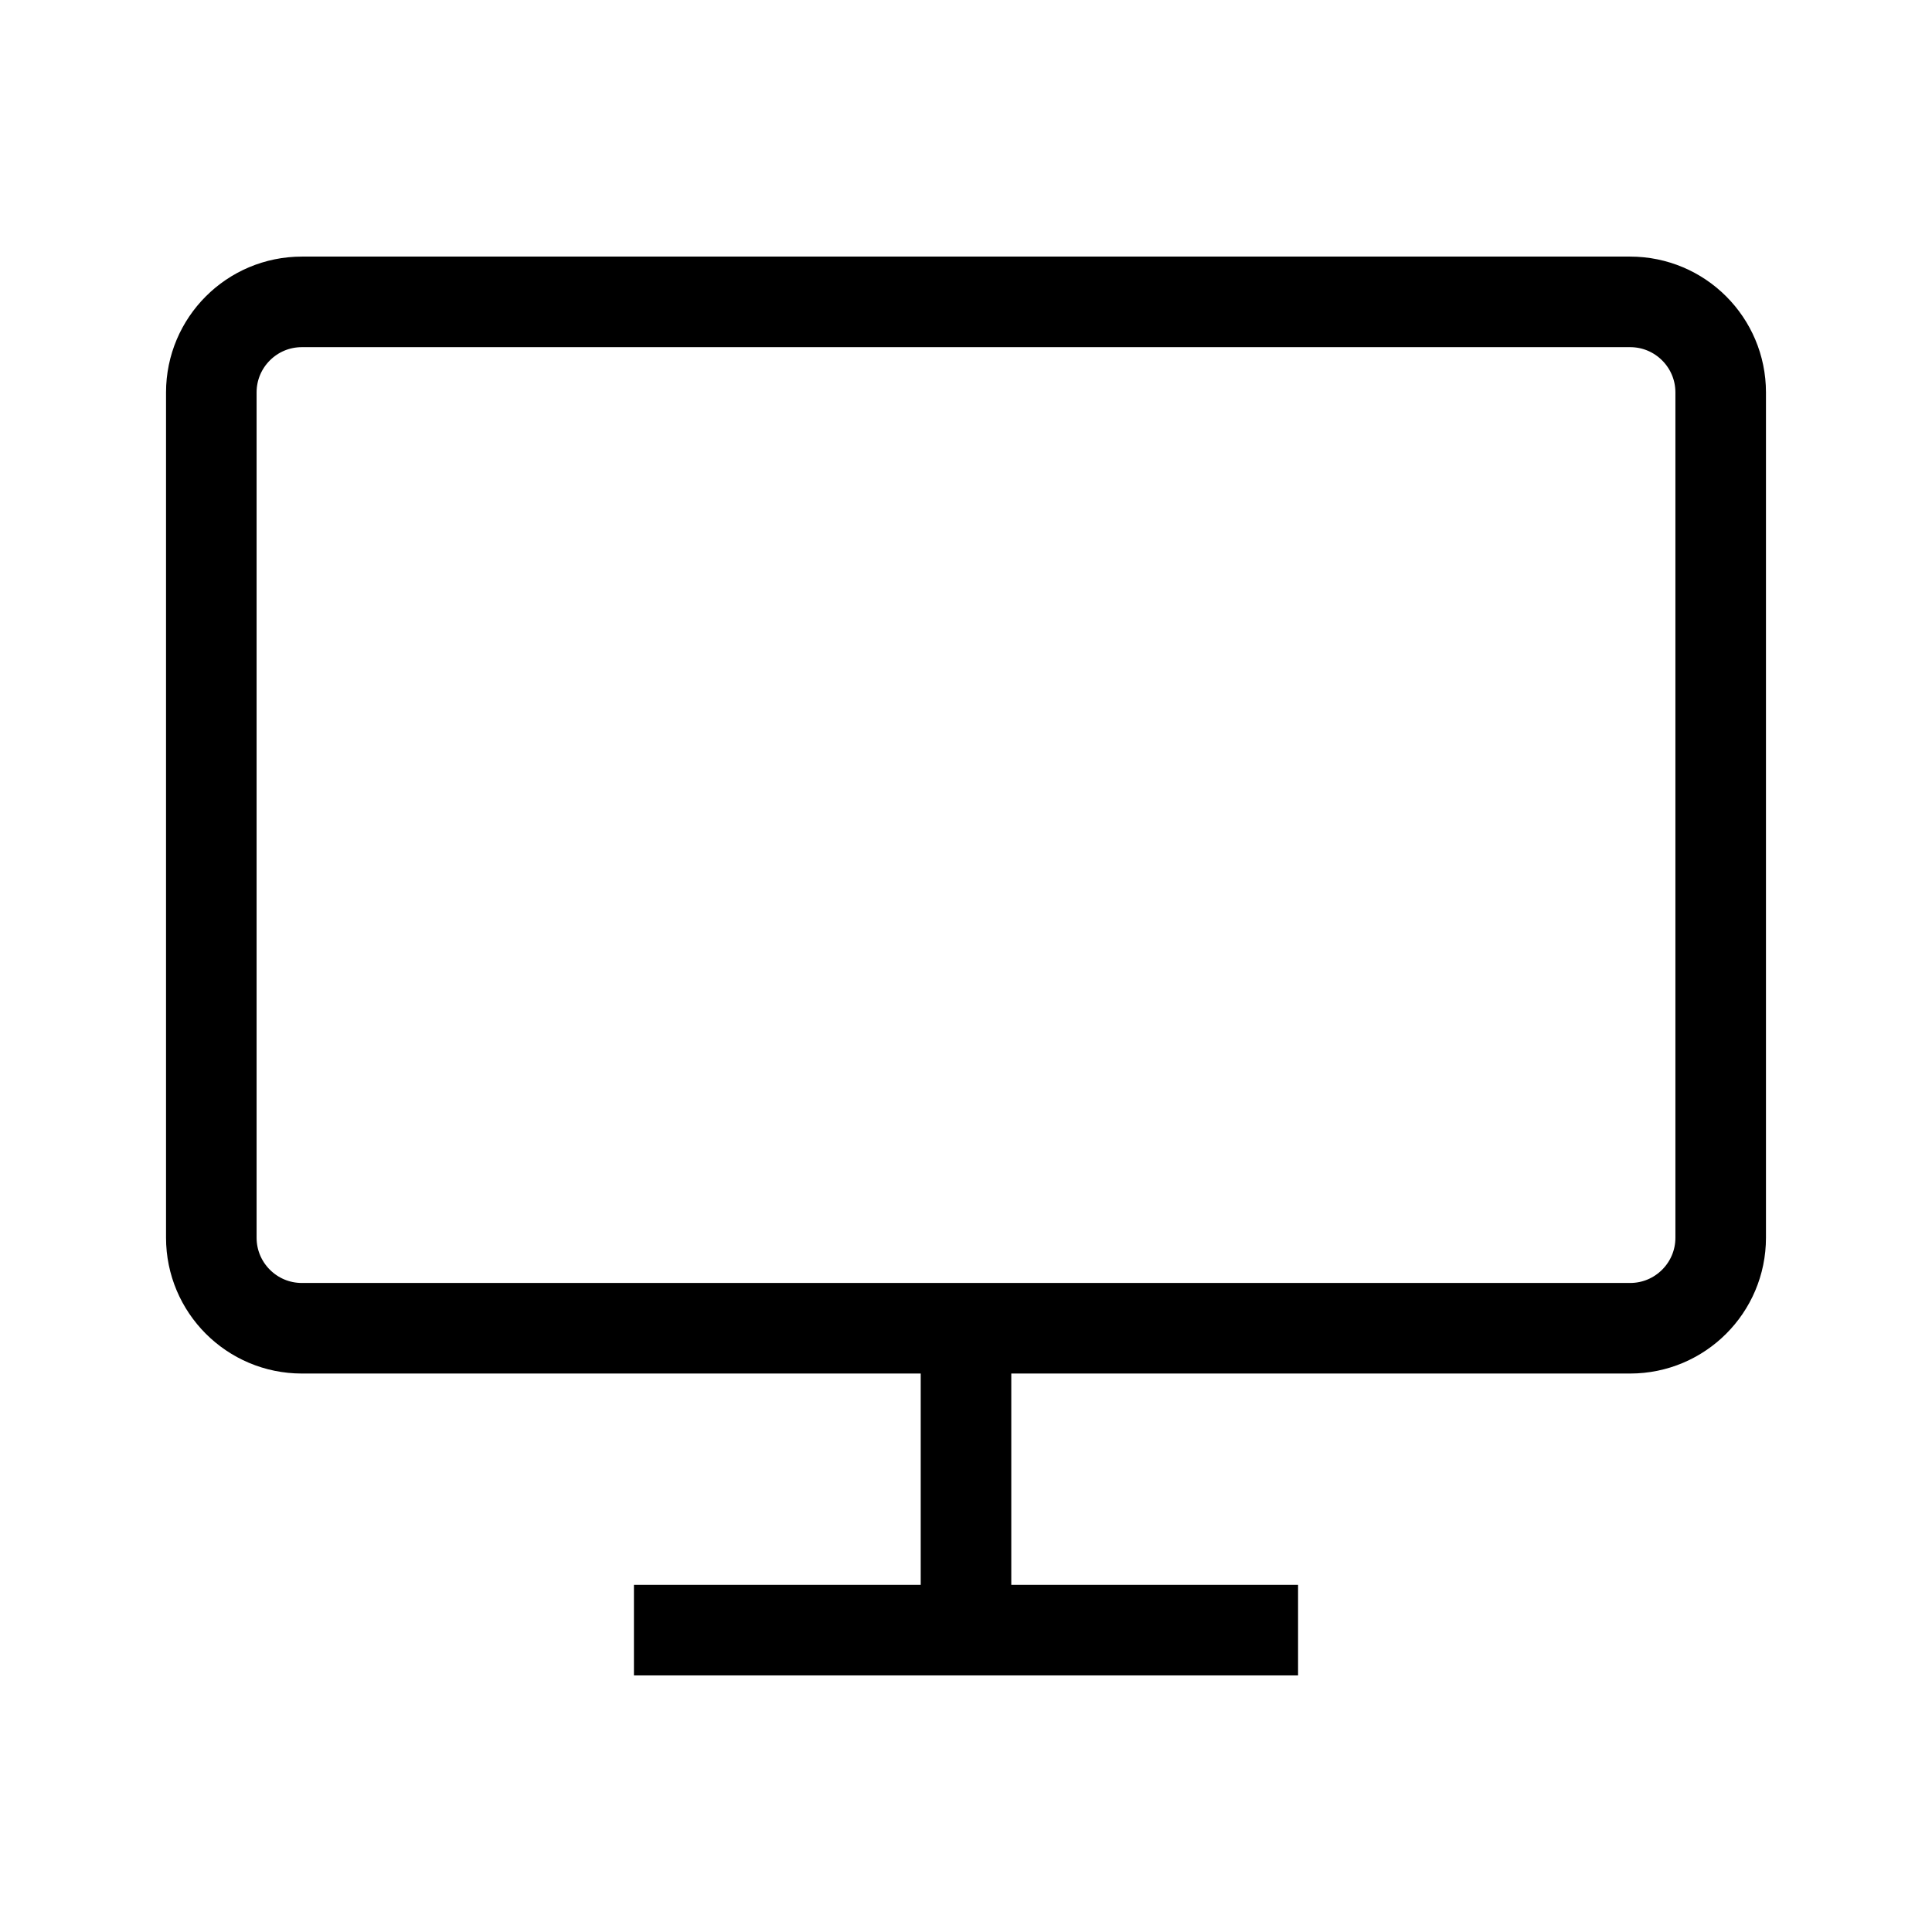
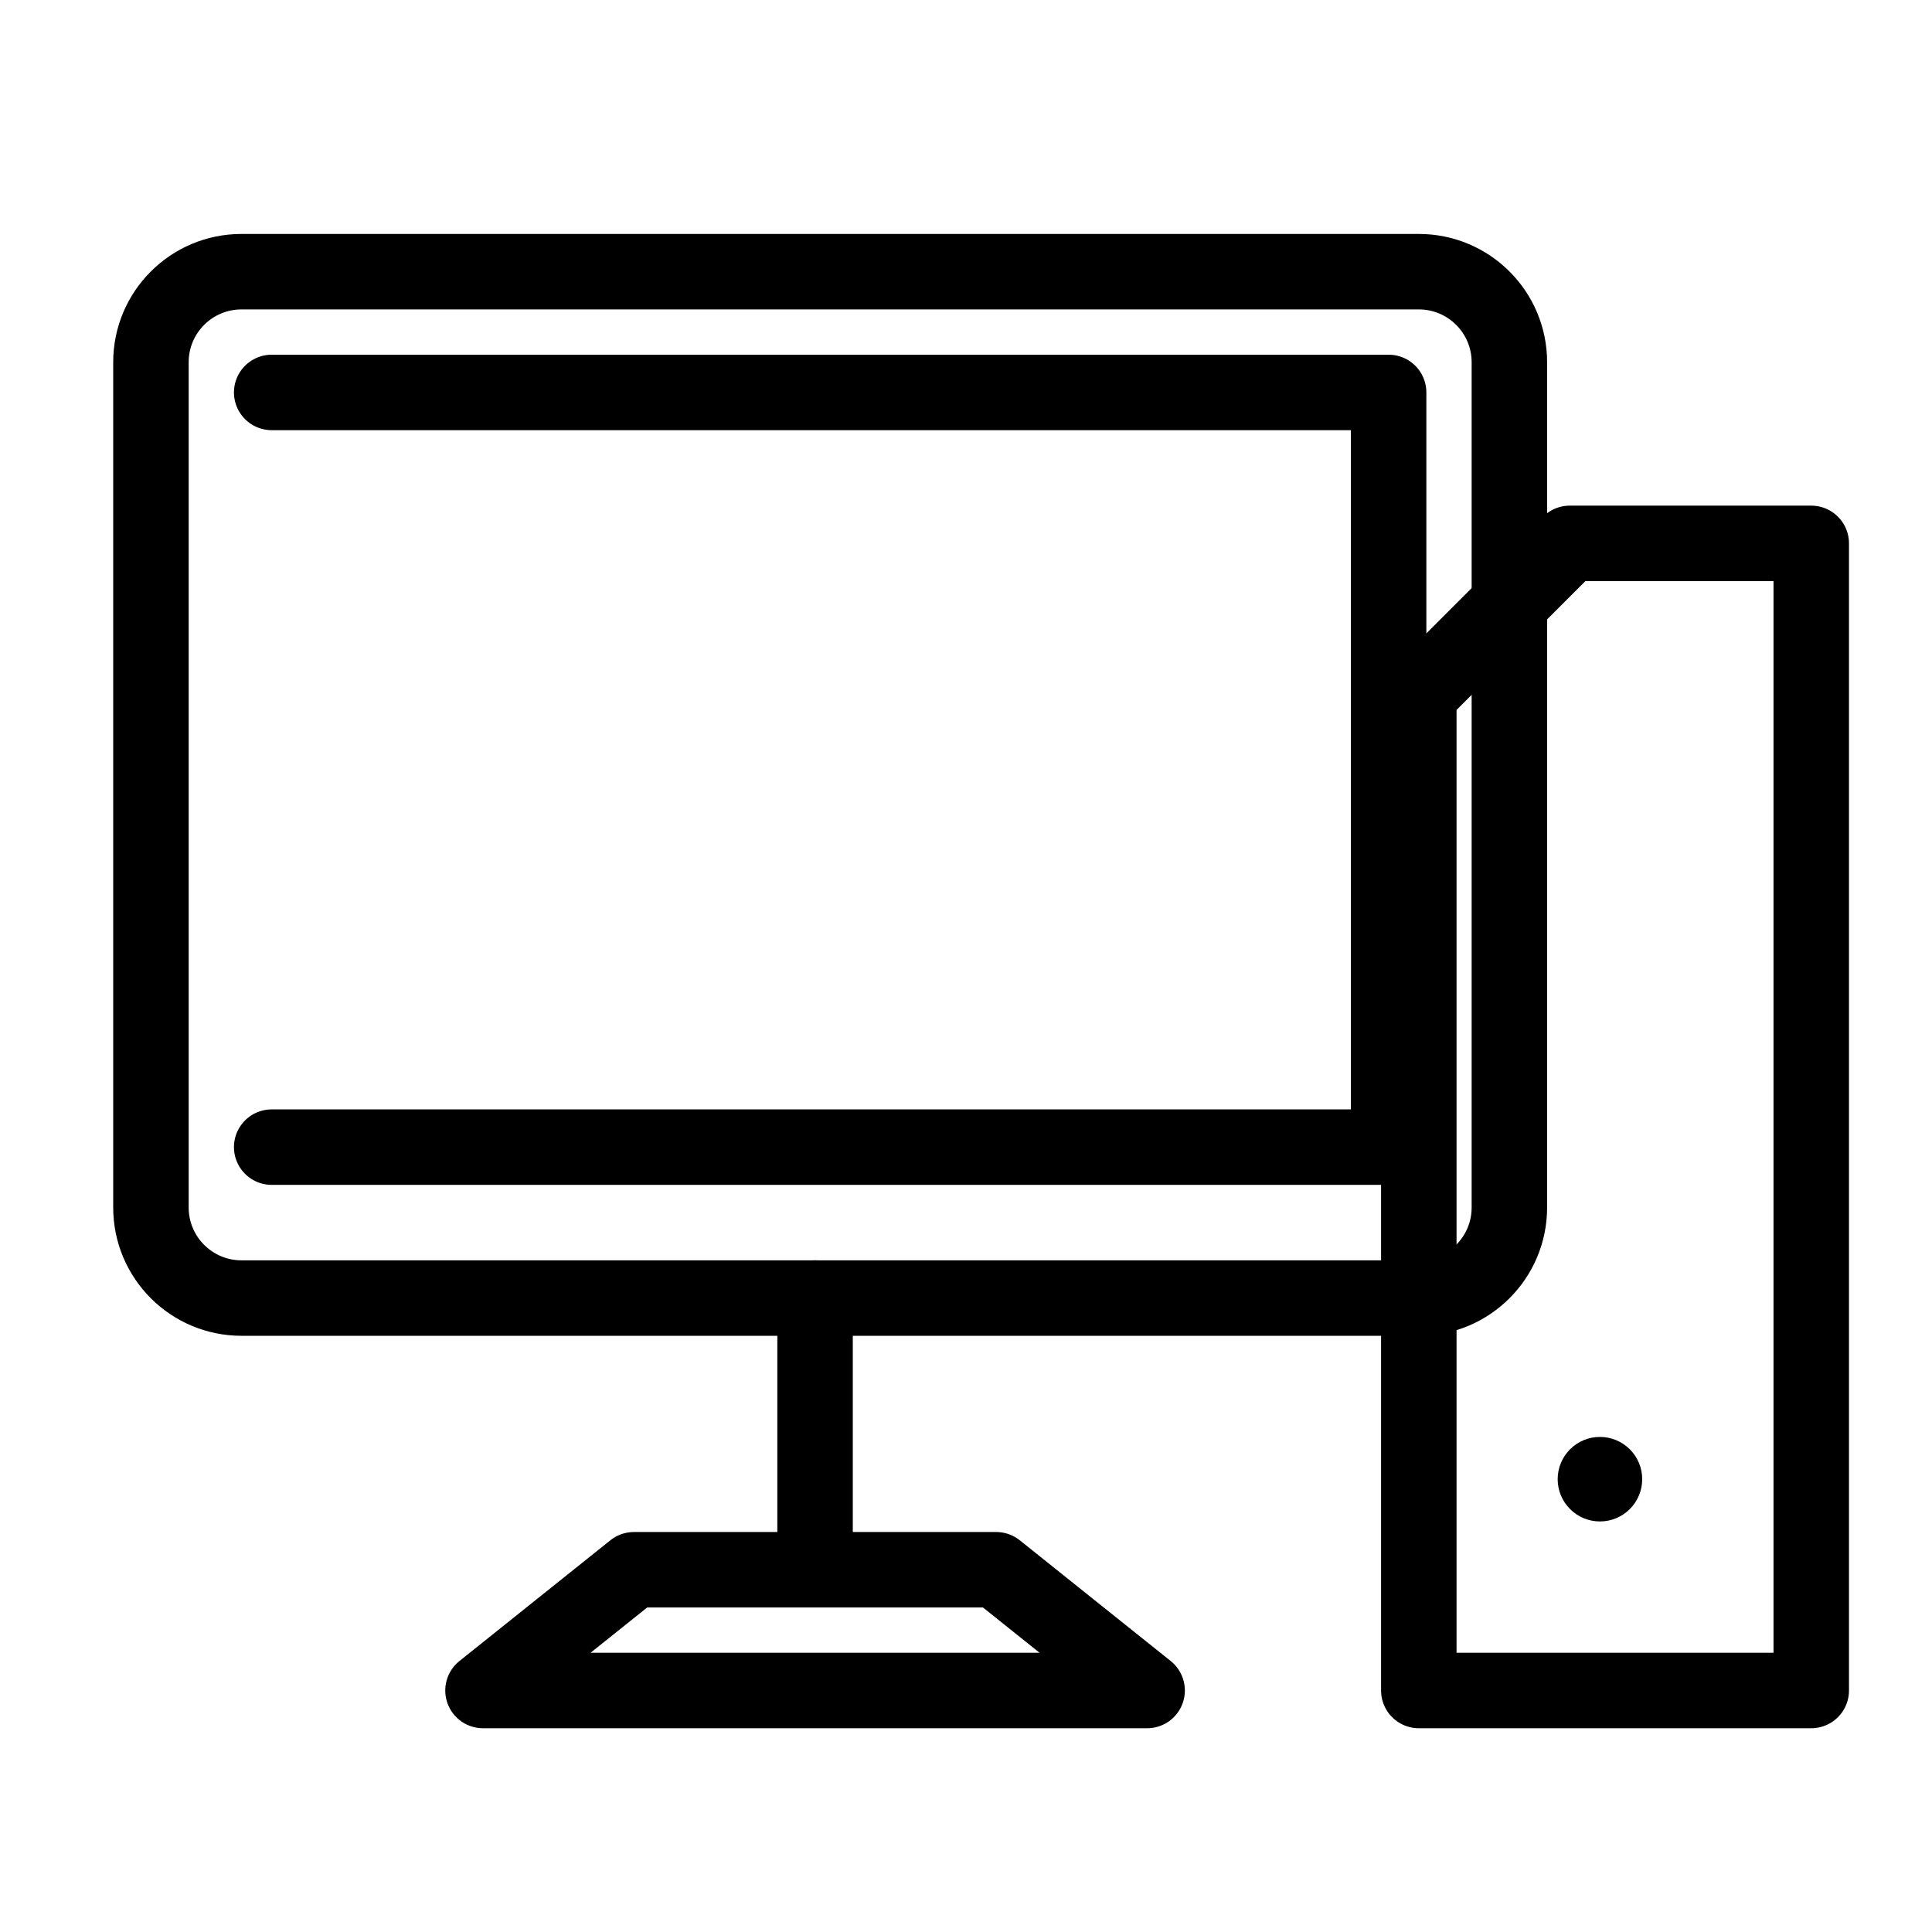
- <svg xmlns="http://www.w3.org/2000/svg" viewBox="0 0 64 64" fill="none" stroke="currentColor" stroke-width="3">
-   <rect x="7" y="10" width="50" height="34" rx="3" />
-   <path d="M32 44v10M21 54h22" />
+ <svg xmlns="http://www.w3.org/2000/svg" viewBox="0 0 64 64">
+   <g id="device-icon" fill="none" stroke="currentColor" stroke-width="2.5" stroke-linecap="round" stroke-linejoin="round">
+     <rect x="5" y="9" width="45" height="34" rx="3" />
+     <path d="M9 13h37v25H9m18 5v9m-11 4h22l-5-4H21z" />
+     <path d="M52 18h8v38H47V23z" />
+     <circle cx="53" cy="49" r="1.4" fill="currentColor" stroke="none" />
+   </g>
</svg>
